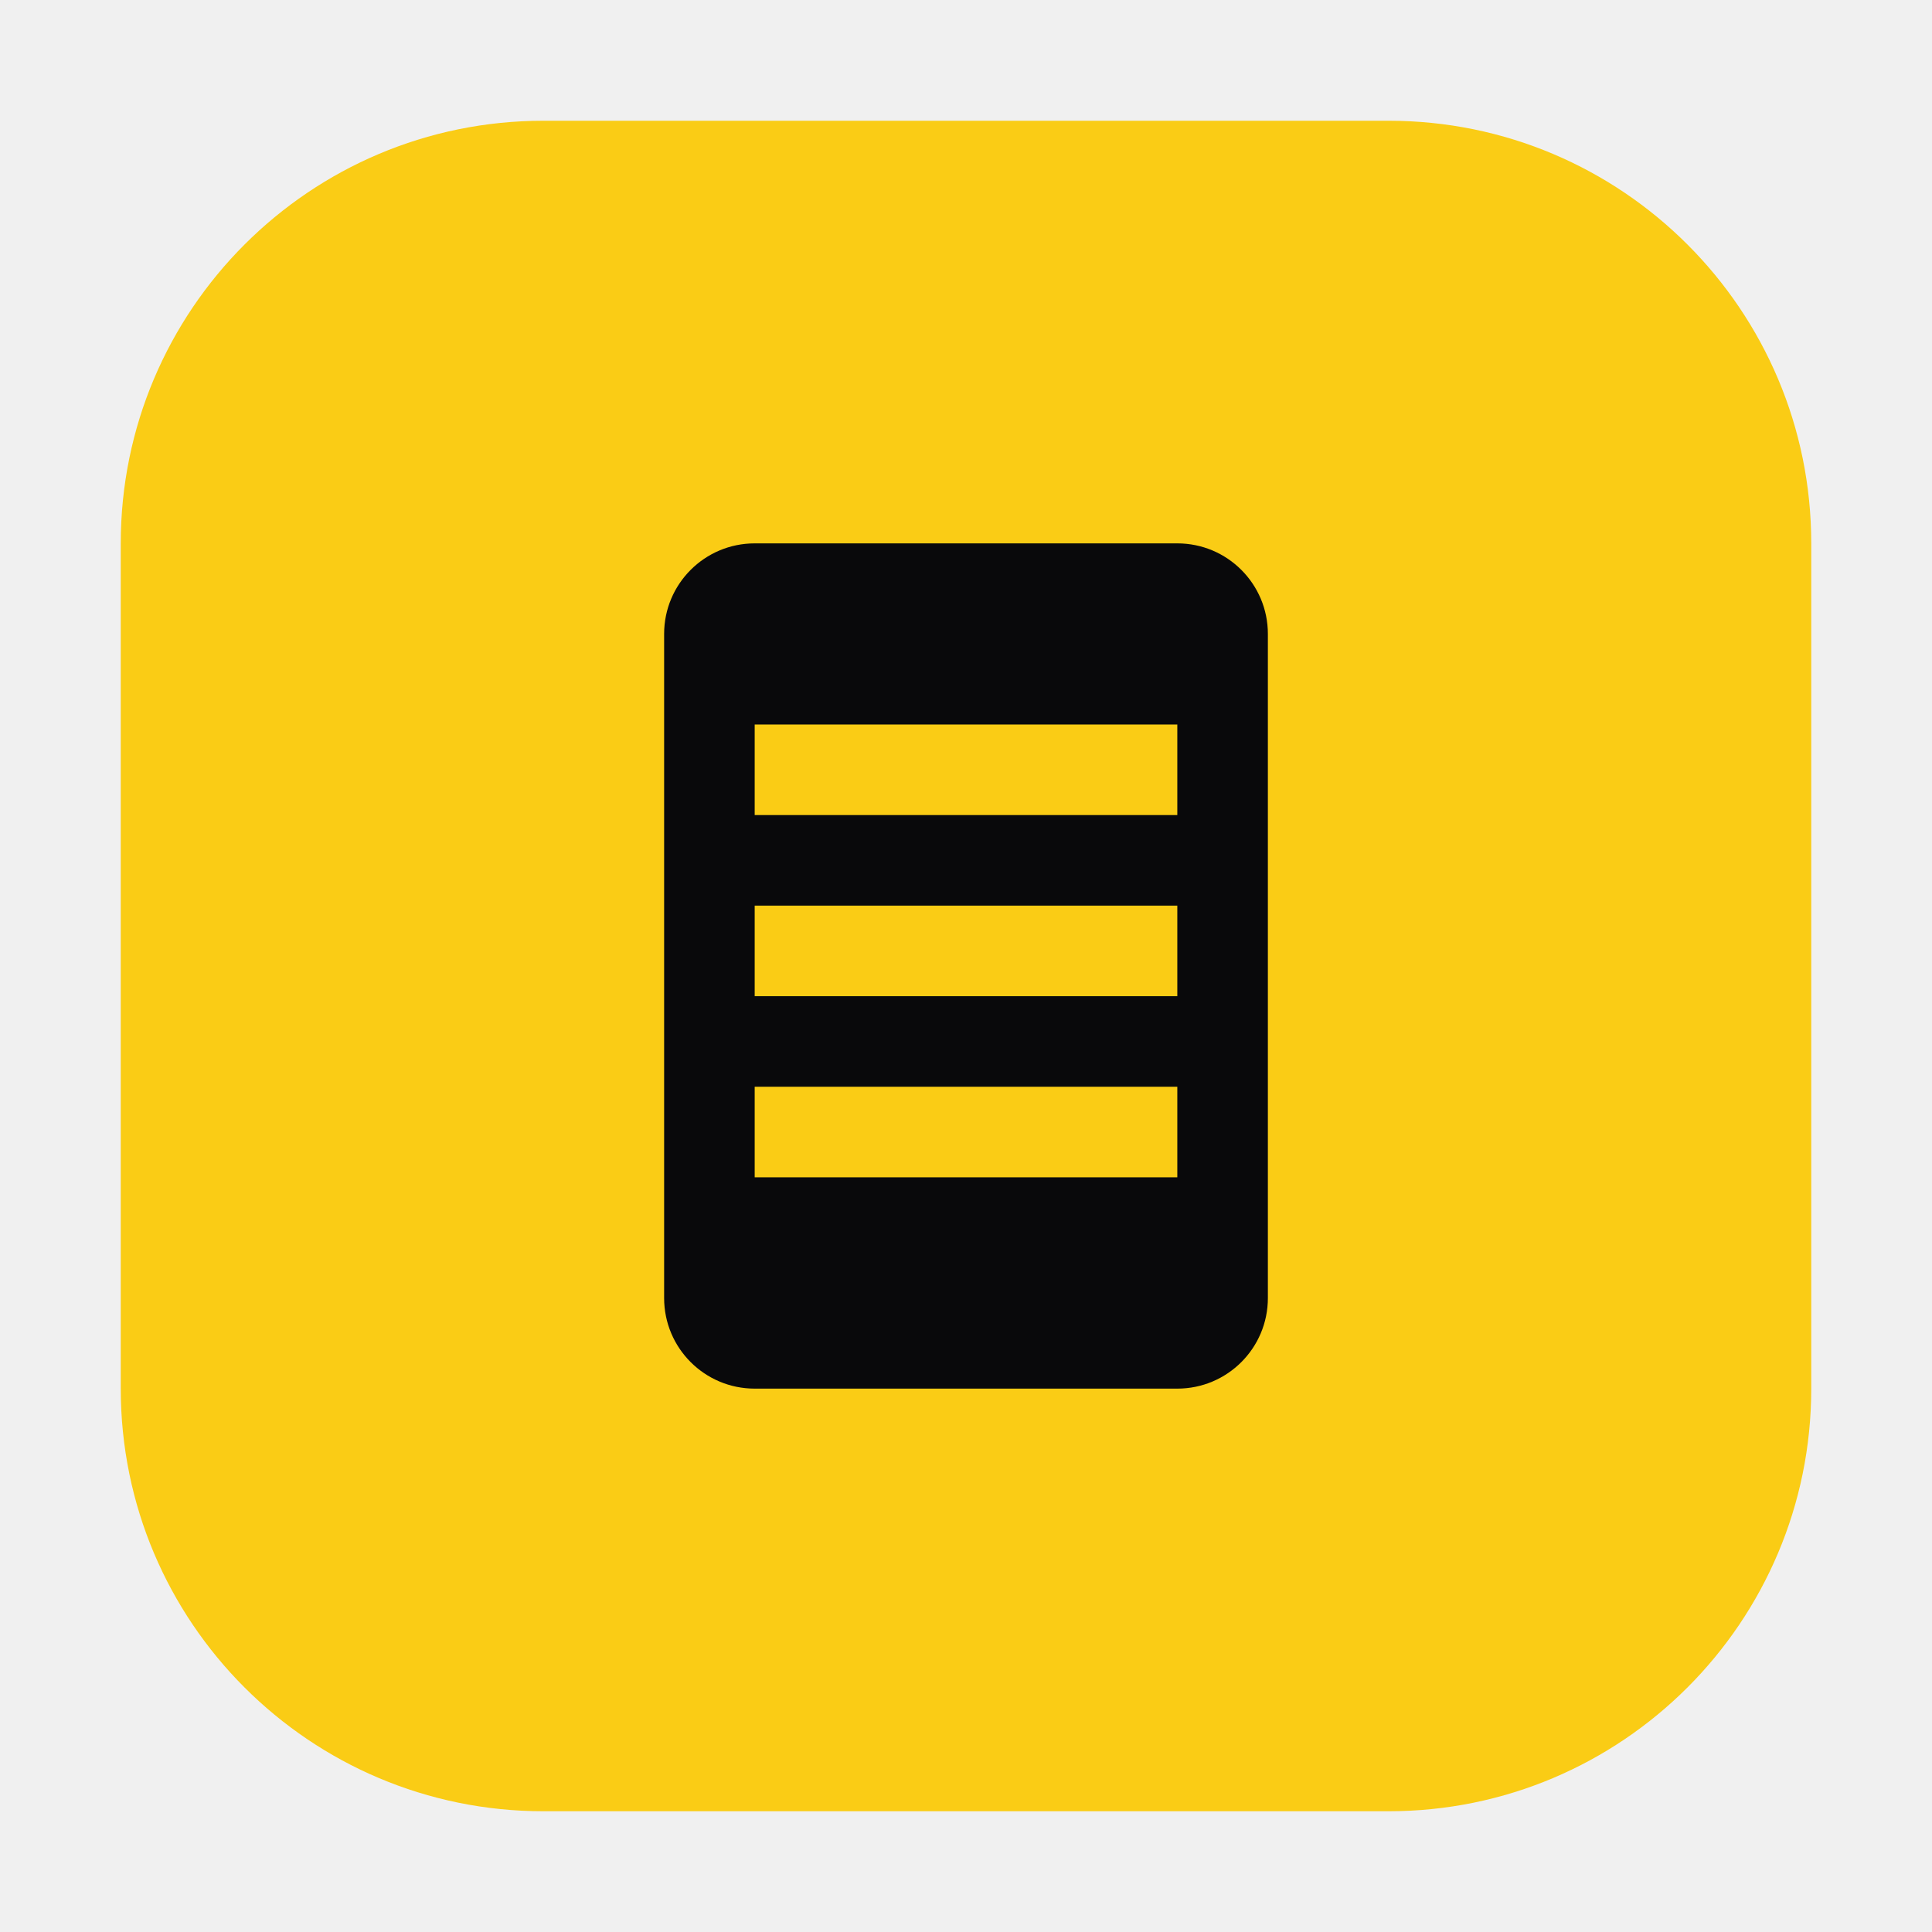
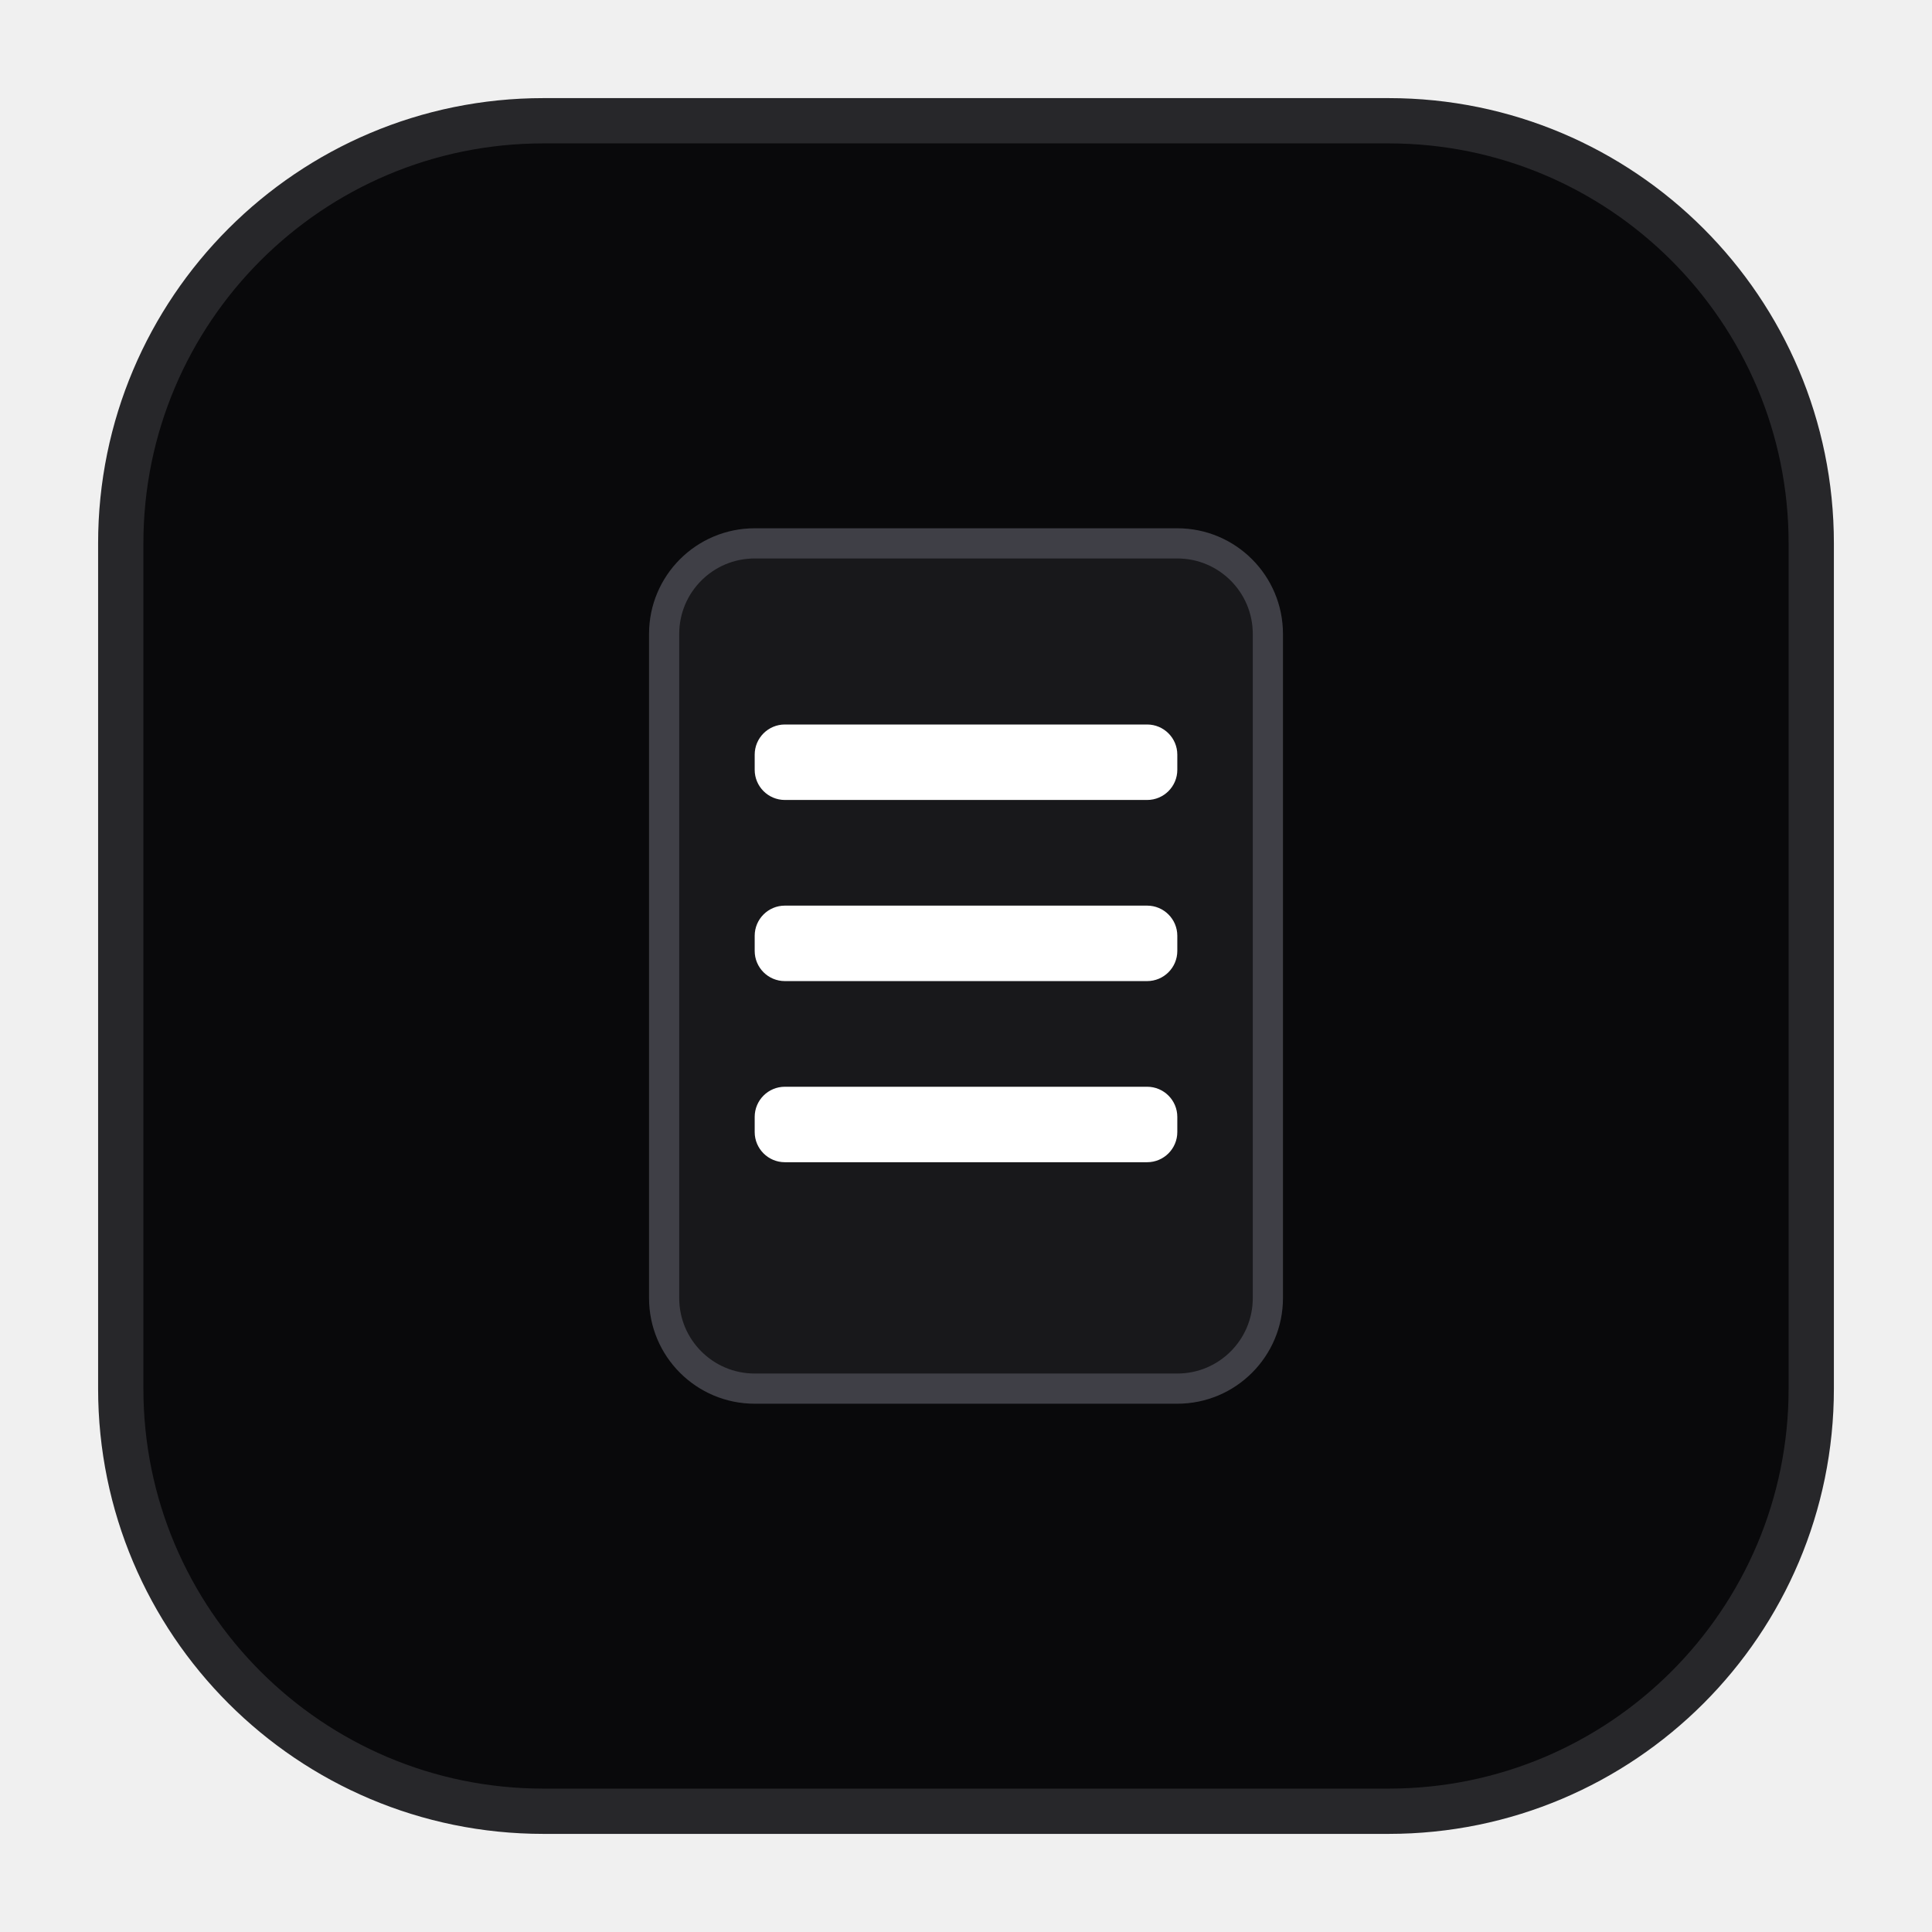
<svg xmlns="http://www.w3.org/2000/svg" viewBox="0 0 64 64" width="64" height="64" role="img" aria-label="Readora favicon">
-   <rect x="4" y="4" width="56" height="56" rx="14" fill="#facc15" />
-   <rect x="22" y="18" width="20" height="28" rx="3" fill="#09090b" />
-   <rect x="25" y="24" width="14" height="3" fill="#facc15" />
-   <rect x="25" y="30" width="14" height="3" fill="#facc15" />
-   <rect x="25" y="36" width="14" height="3" fill="#facc15" />
+   <rect x="4" y="4" width="56" height="56" rx="14" fill="#09090b" />
+   <rect x="4" y="4" width="56" height="56" rx="14" fill="none" stroke="#27272a" stroke-width="1.5" />
+   <rect x="22" y="18" width="20" height="28" rx="3" fill="#18181b" stroke="#3f3f46" stroke-width="1" />
+   <rect x="25" y="24" width="14" height="2.5" rx="1" fill="#ffffff" />
+   <rect x="25" y="30" width="14" height="2.5" rx="1" fill="#ffffff" />
+   <rect x="25" y="36" width="14" height="2.5" rx="1" fill="#ffffff" />
</svg>
